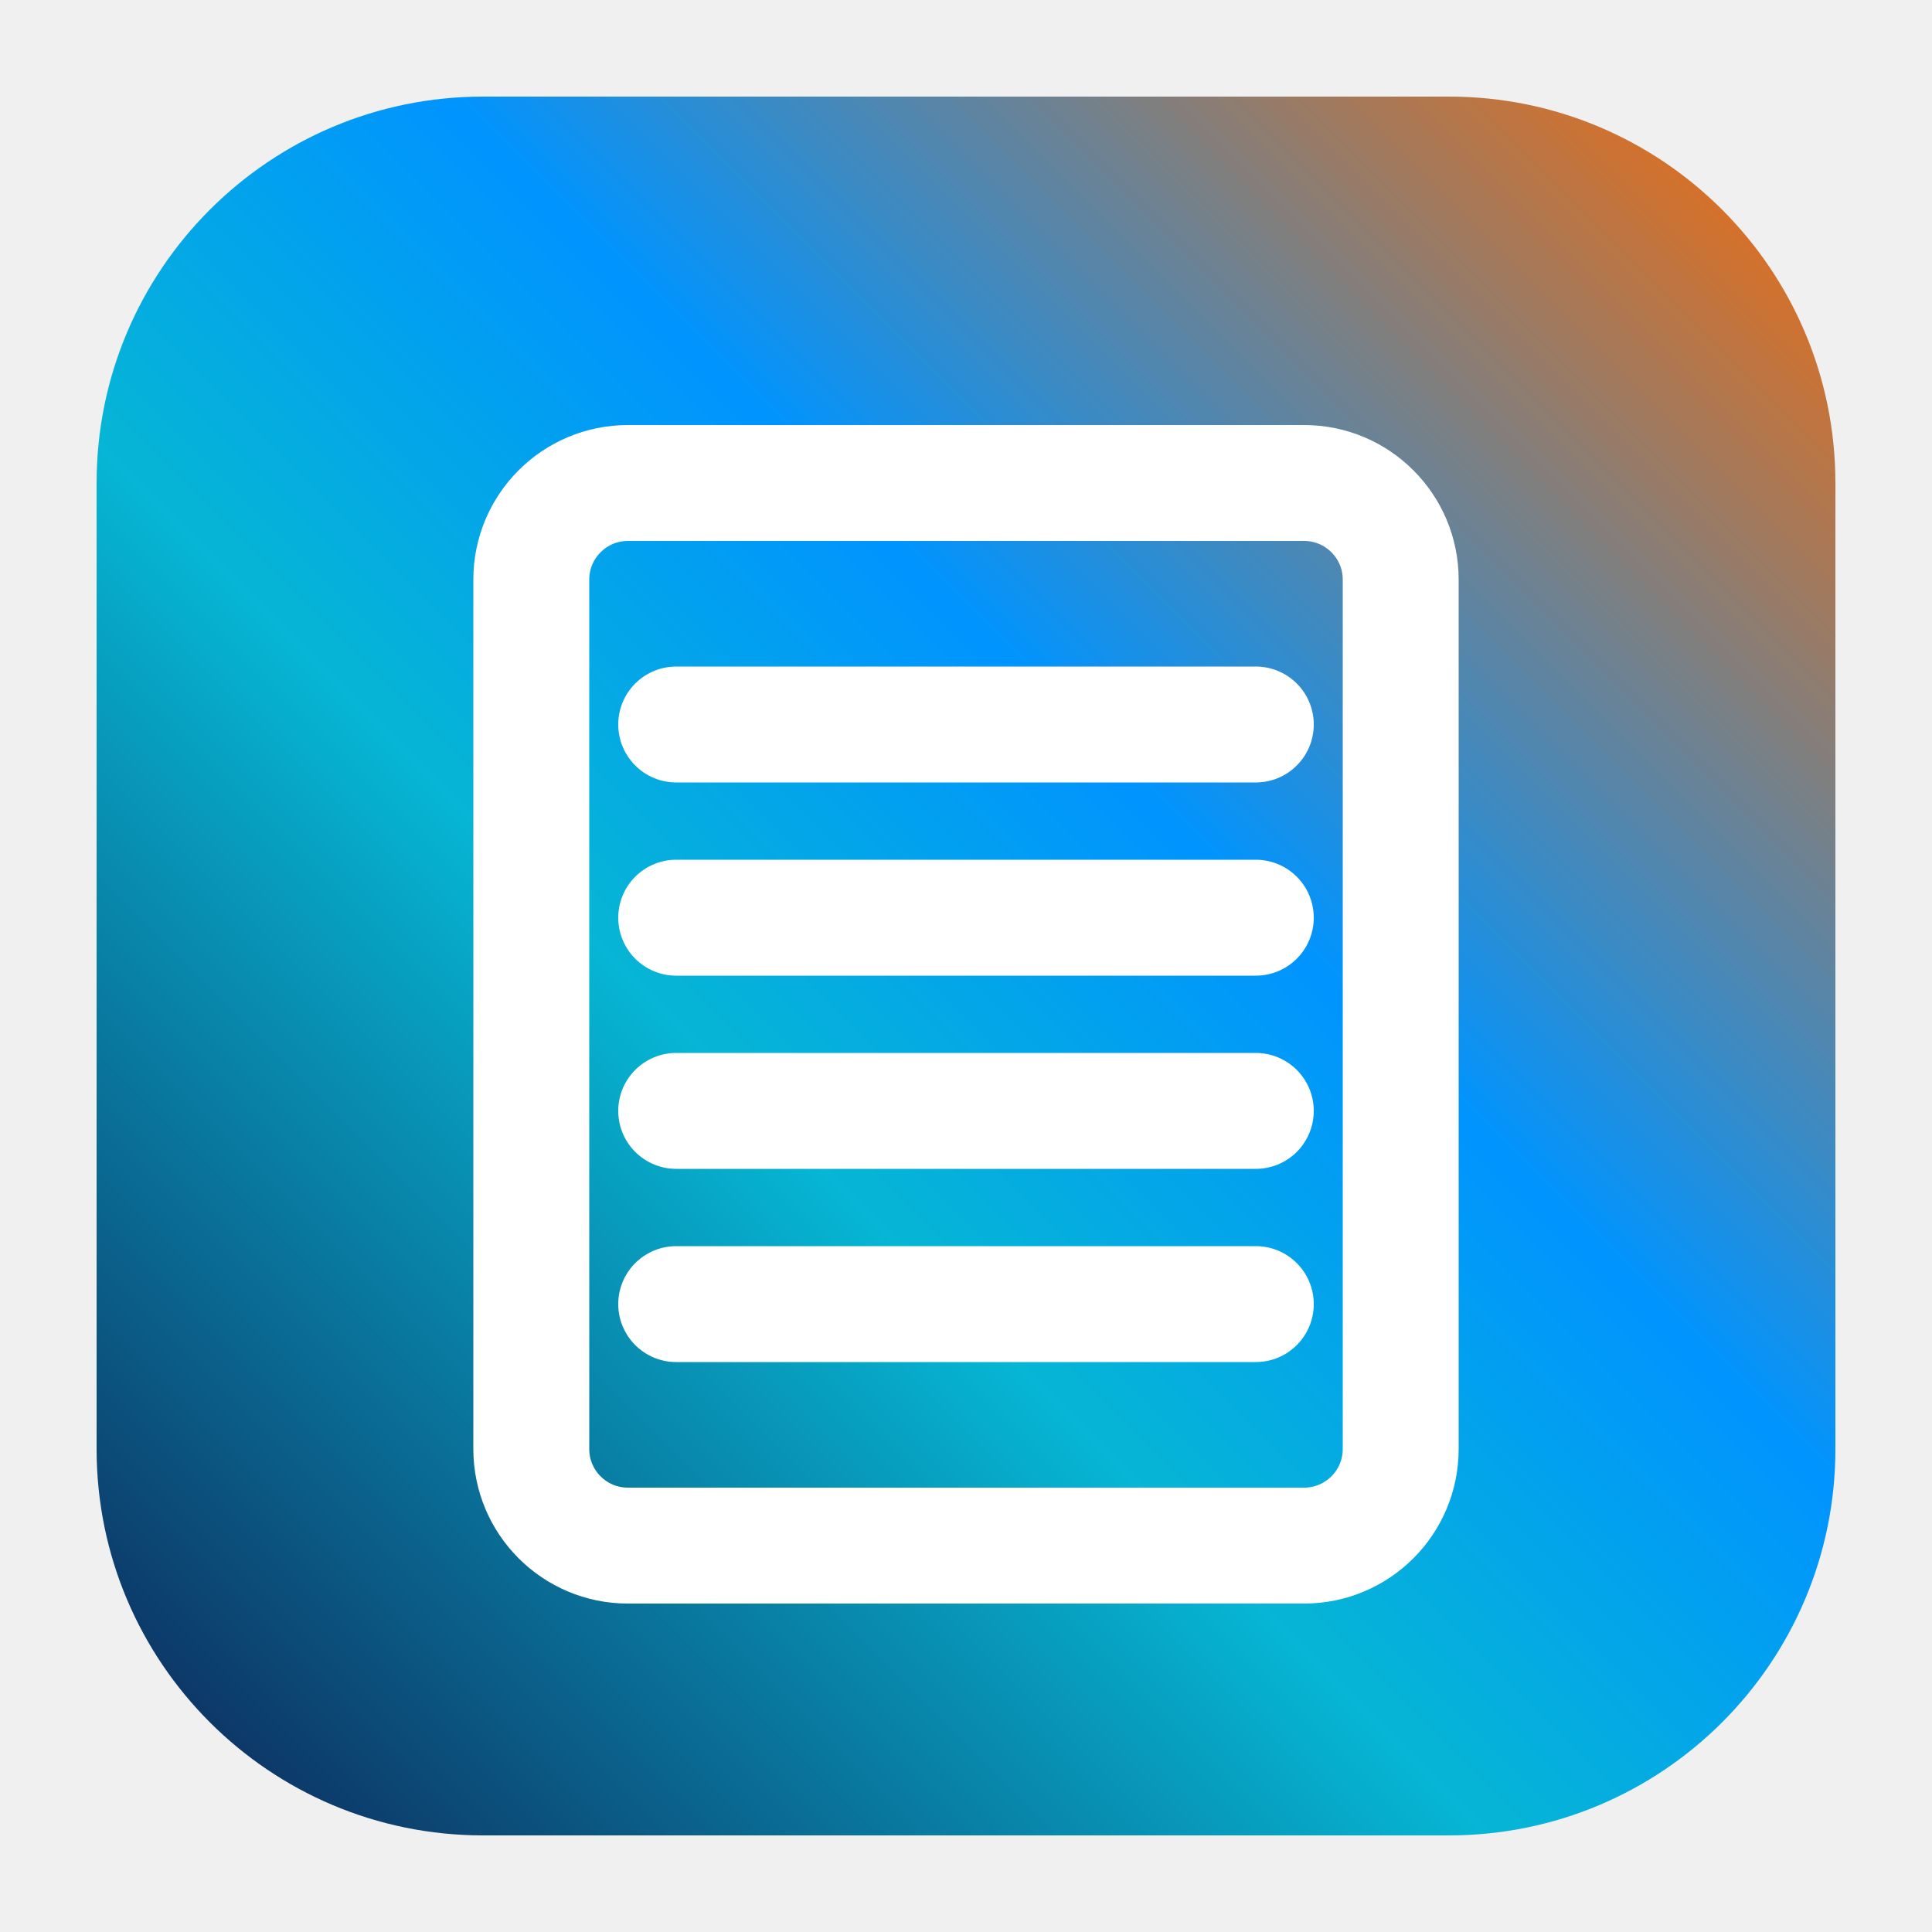
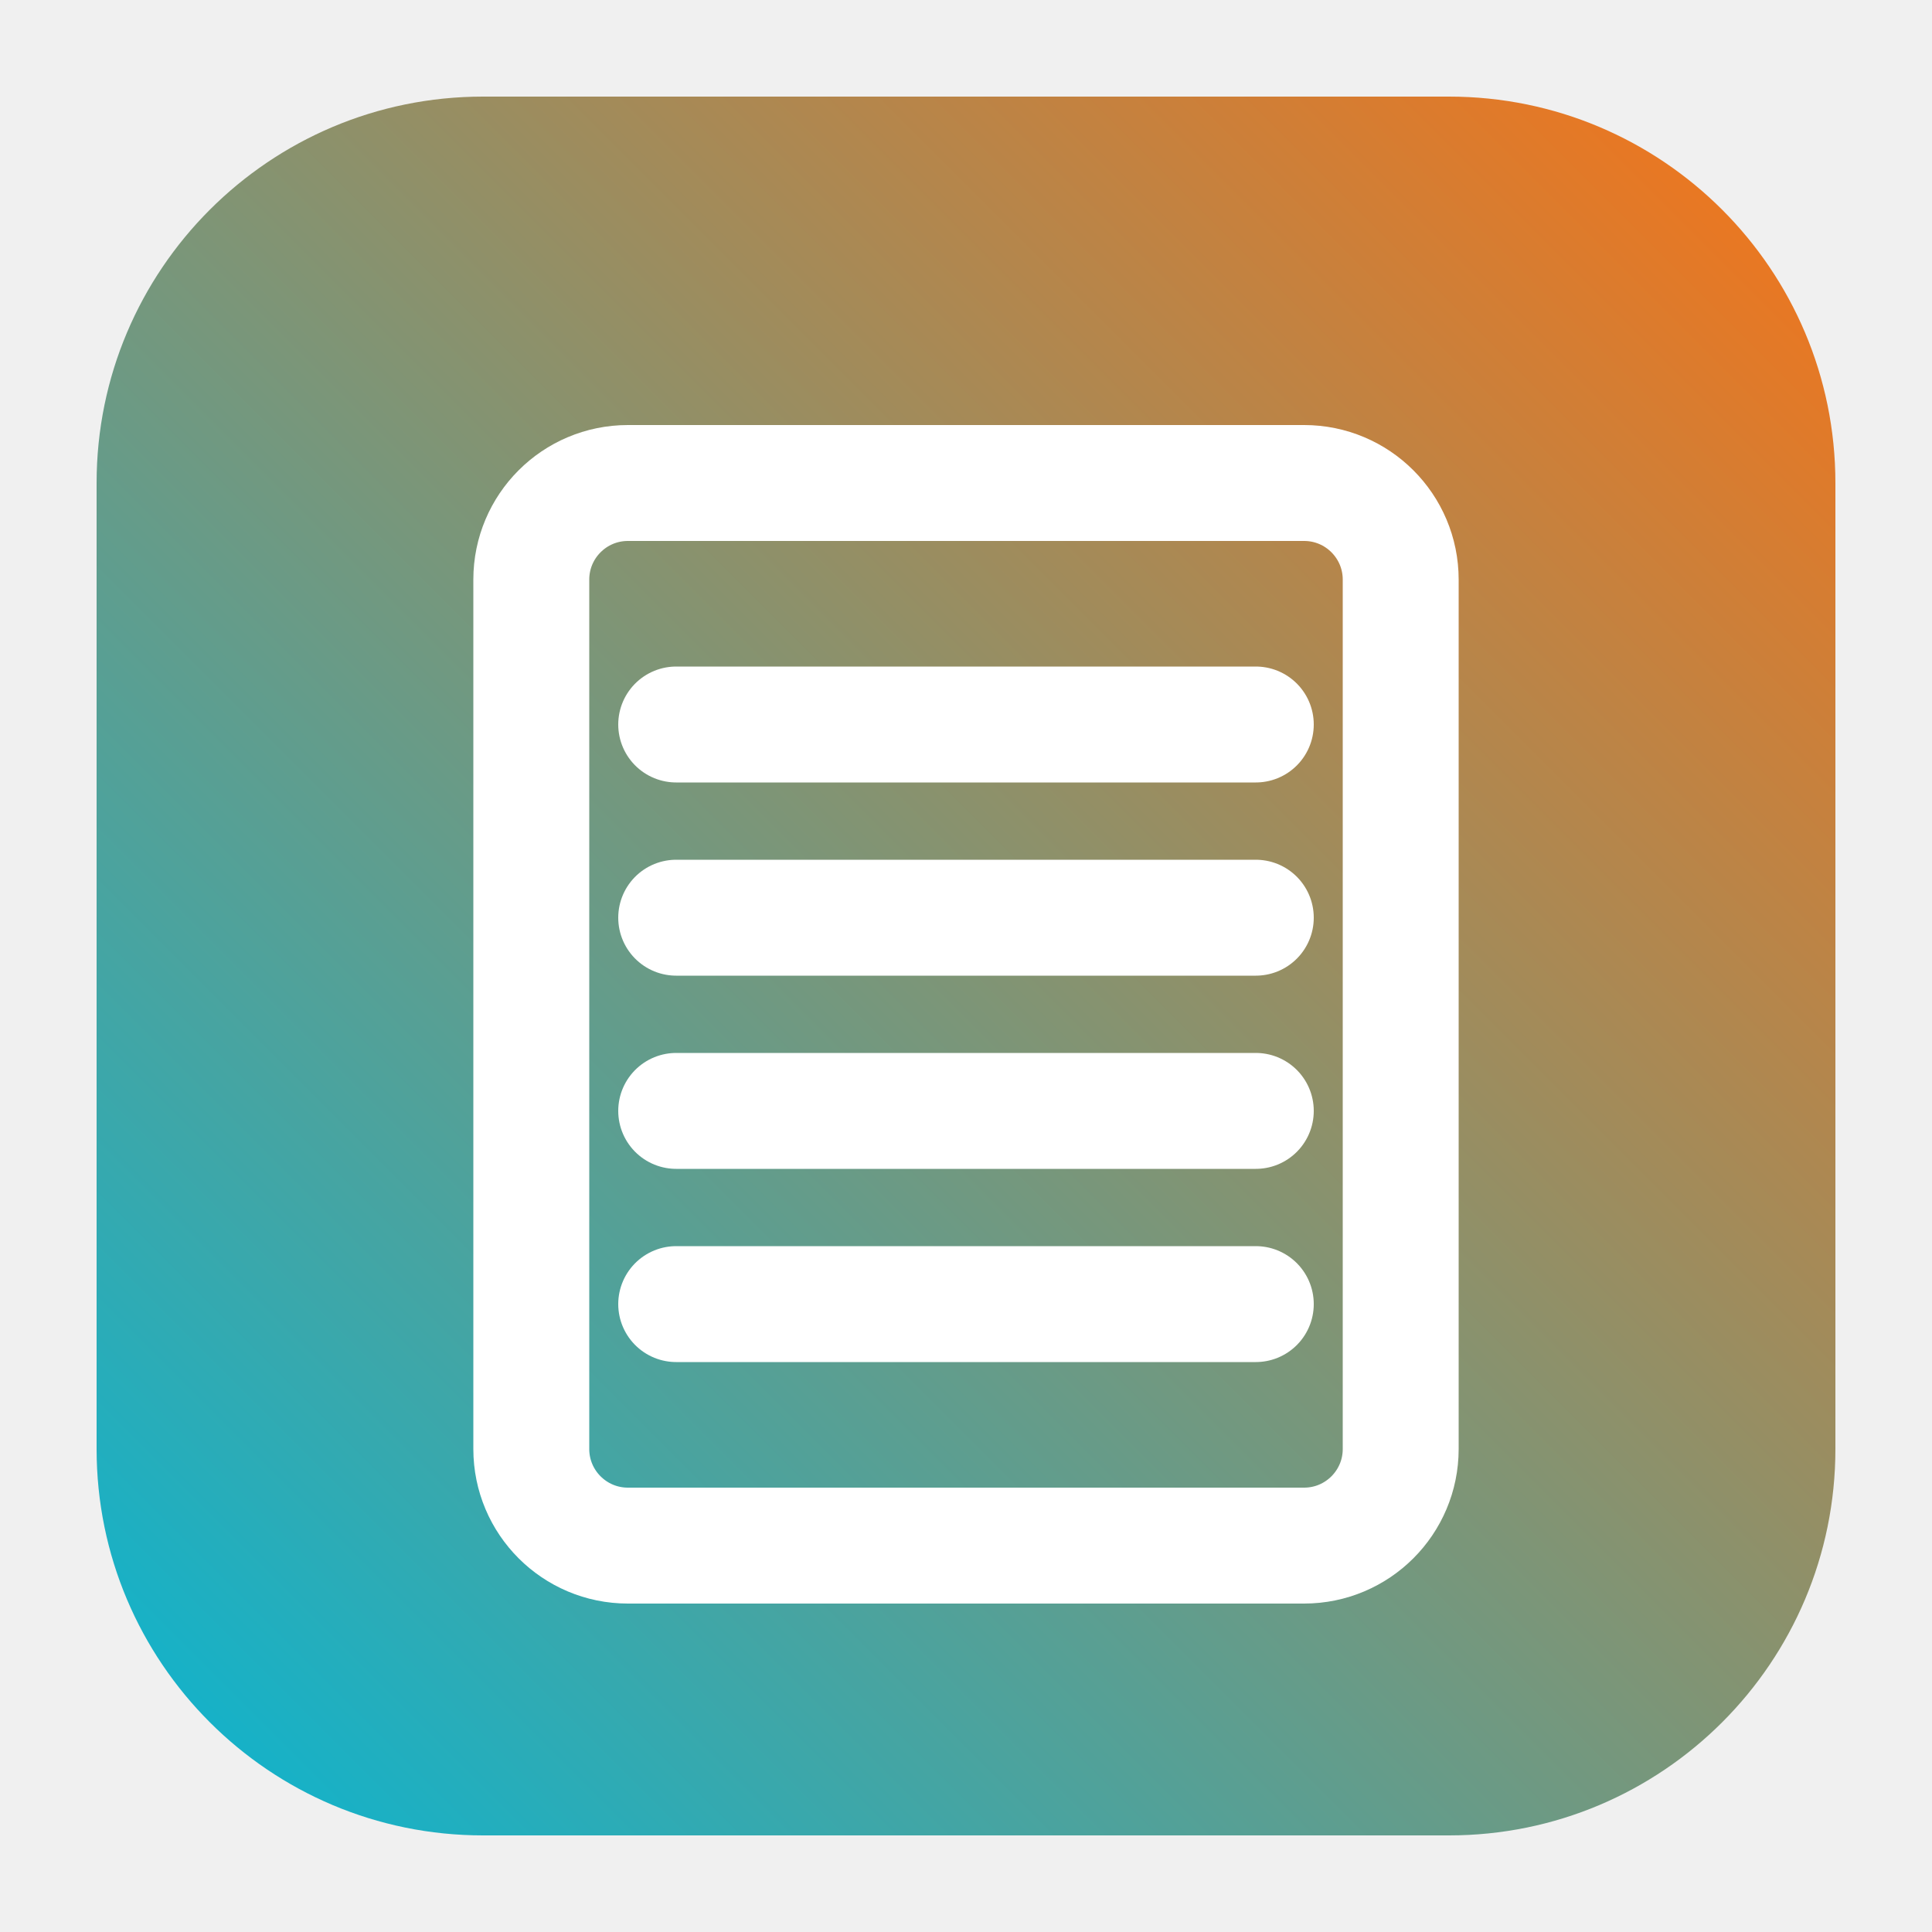
<svg xmlns="http://www.w3.org/2000/svg" width="40" height="40" viewBox="0 0 200 200">
  <defs>
    <linearGradient id="gradient" x1="100%" y1="0%" x2="0%" y2="100%">
-       <stop offset="0%" style="stop-color:#FF6A00;stop-opacity:1" />
-       <stop offset="40%" style="stop-color:#0094FF;stop-opacity:1" />
-       <stop offset="60%" style="stop-color:#06b6d4;stop-opacity:1" />
-       <stop offset="100%" style="stop-color:#0e1f52;stop-opacity:1" />
+       <stop offset="0%" style="stop-color:#f97316;stop-opacity:1" />
+       <stop offset="100%" style="stop-color:#06b6d4;stop-opacity:1" />
    </linearGradient>
  </defs>
  <rect x="10" y="10" width="180" height="180" rx="40" ry="40" fill="url(#gradient)" />
  <g fill="none" stroke="white" stroke-width="12" stroke-linecap="round" stroke-linejoin="round">
    <rect x="55" y="50" width="90" height="110" rx="10" ry="10" />
    <line x1="70" y1="75" x2="130" y2="75" />
    <line x1="70" y1="95" x2="130" y2="95" />
    <line x1="70" y1="115" x2="130" y2="115" />
    <line x1="70" y1="135" x2="130" y2="135" />
  </g>
</svg>
